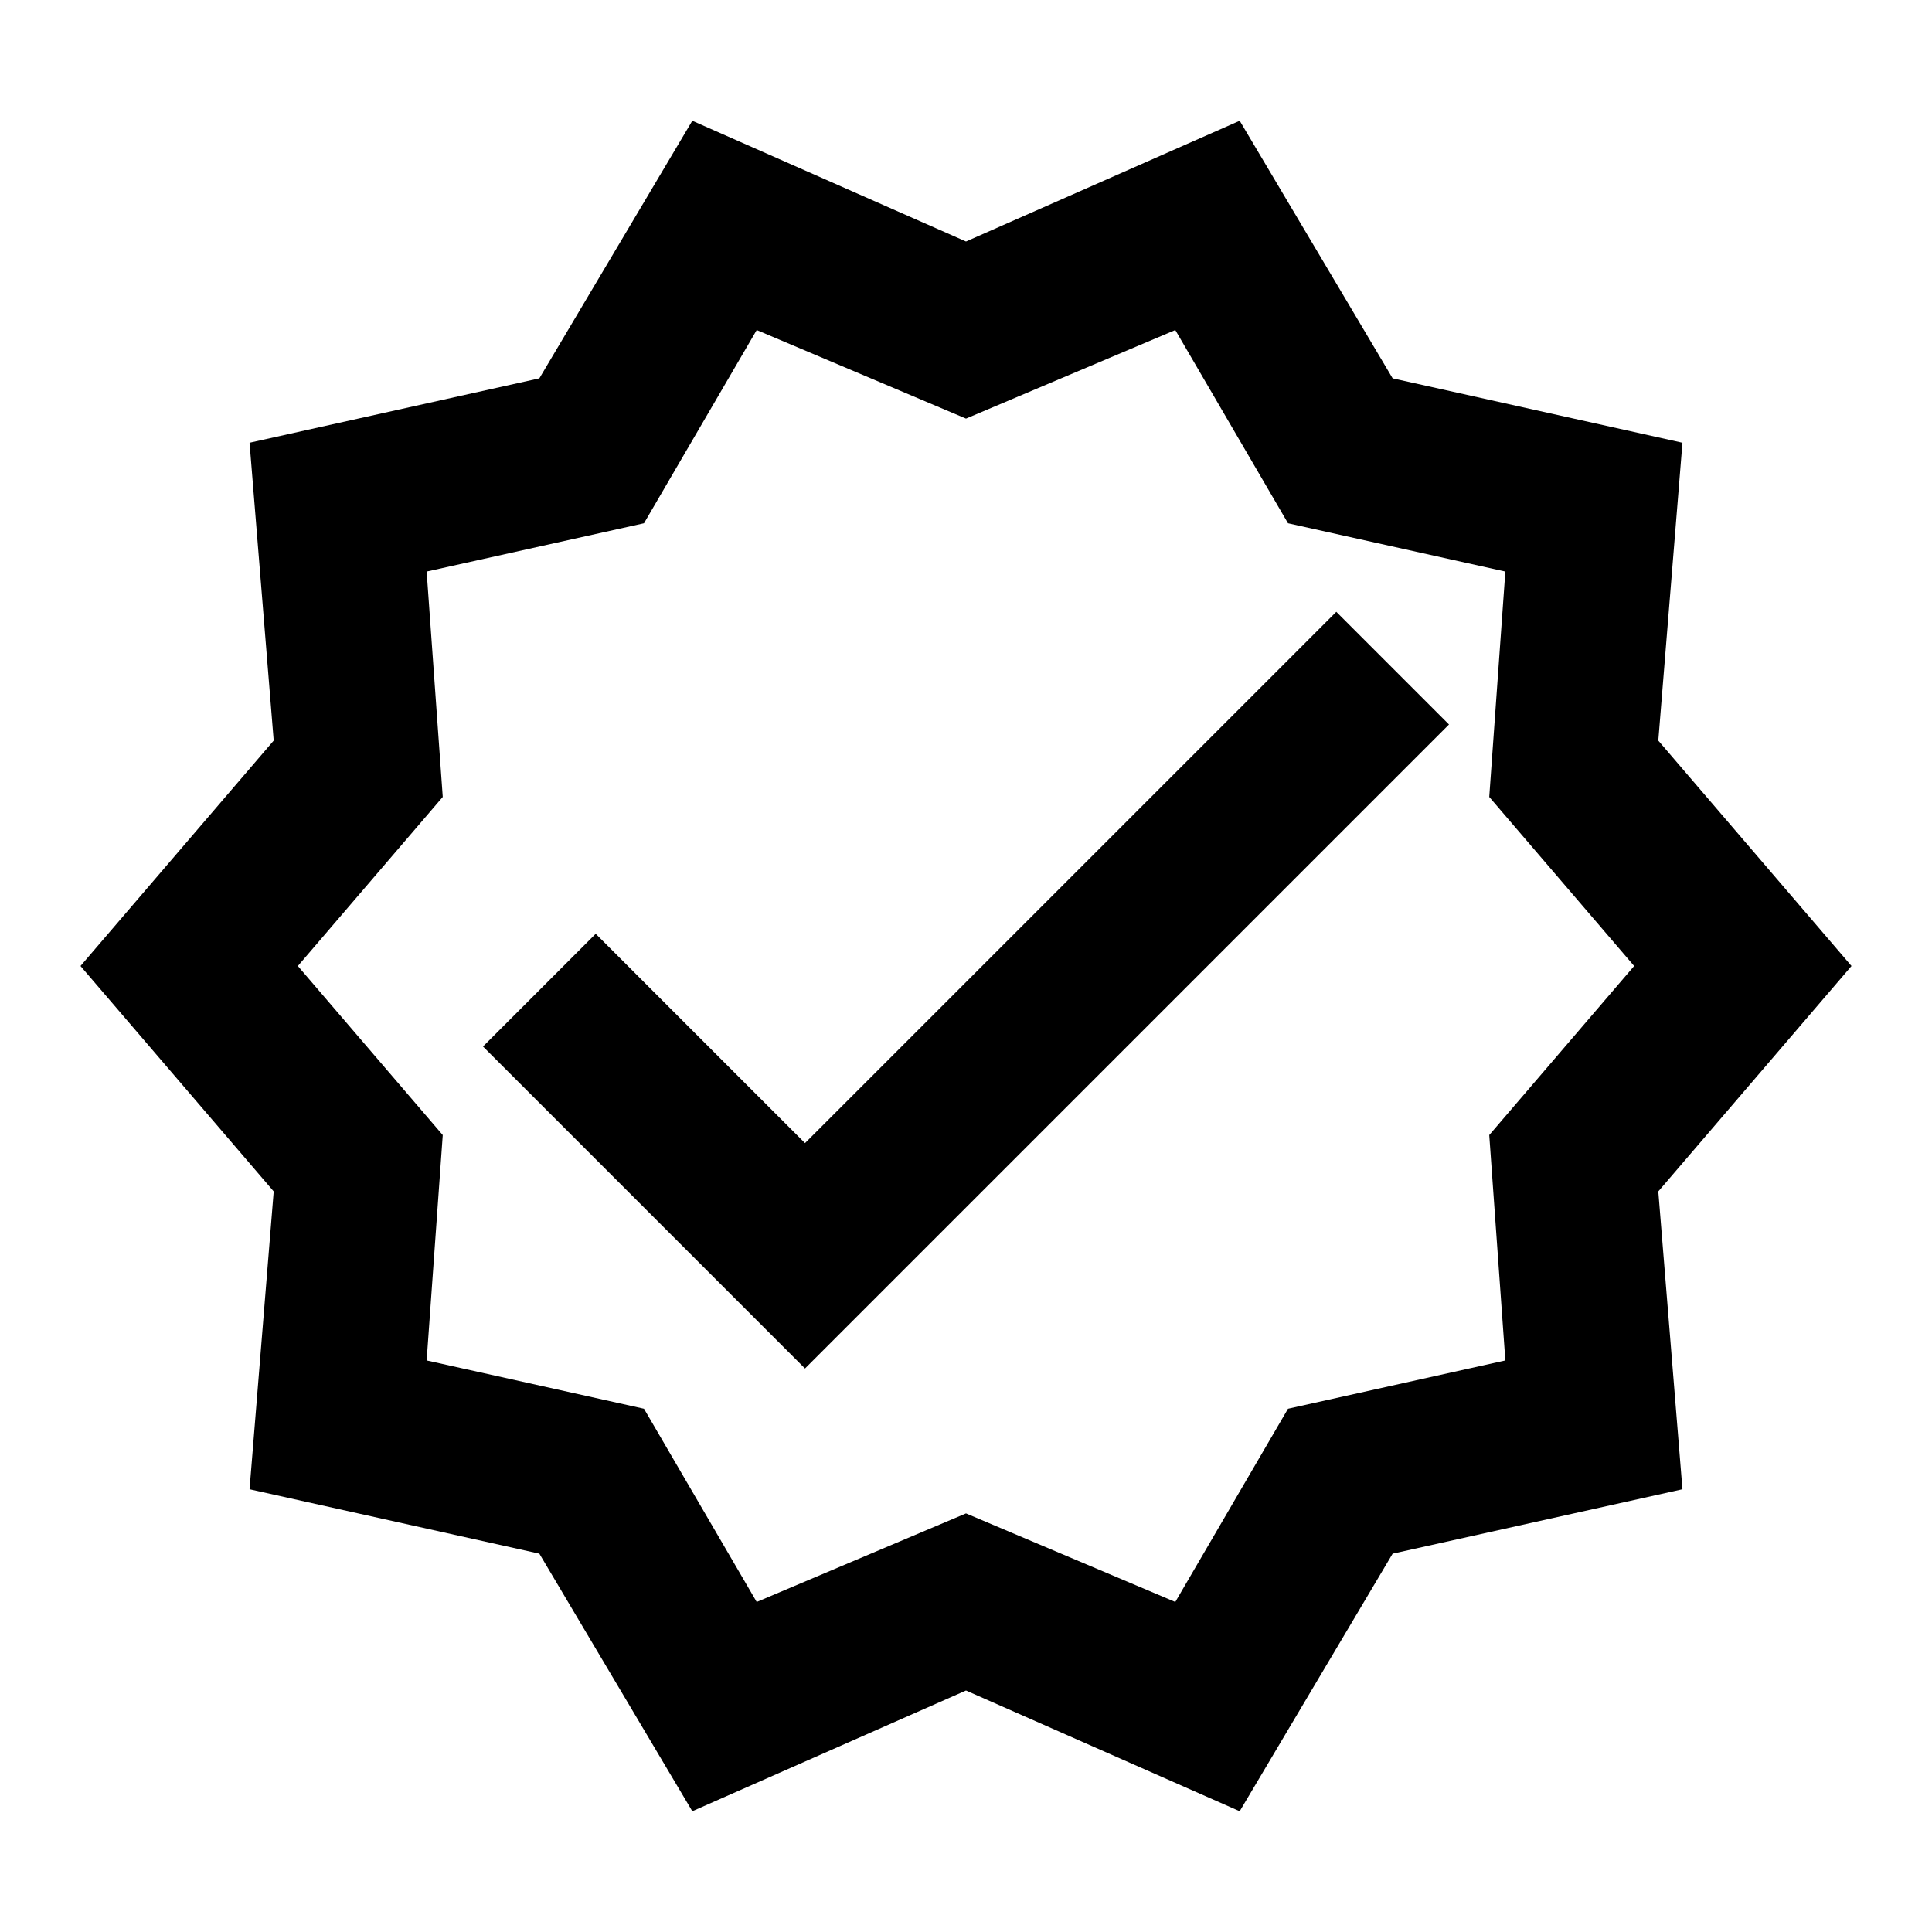
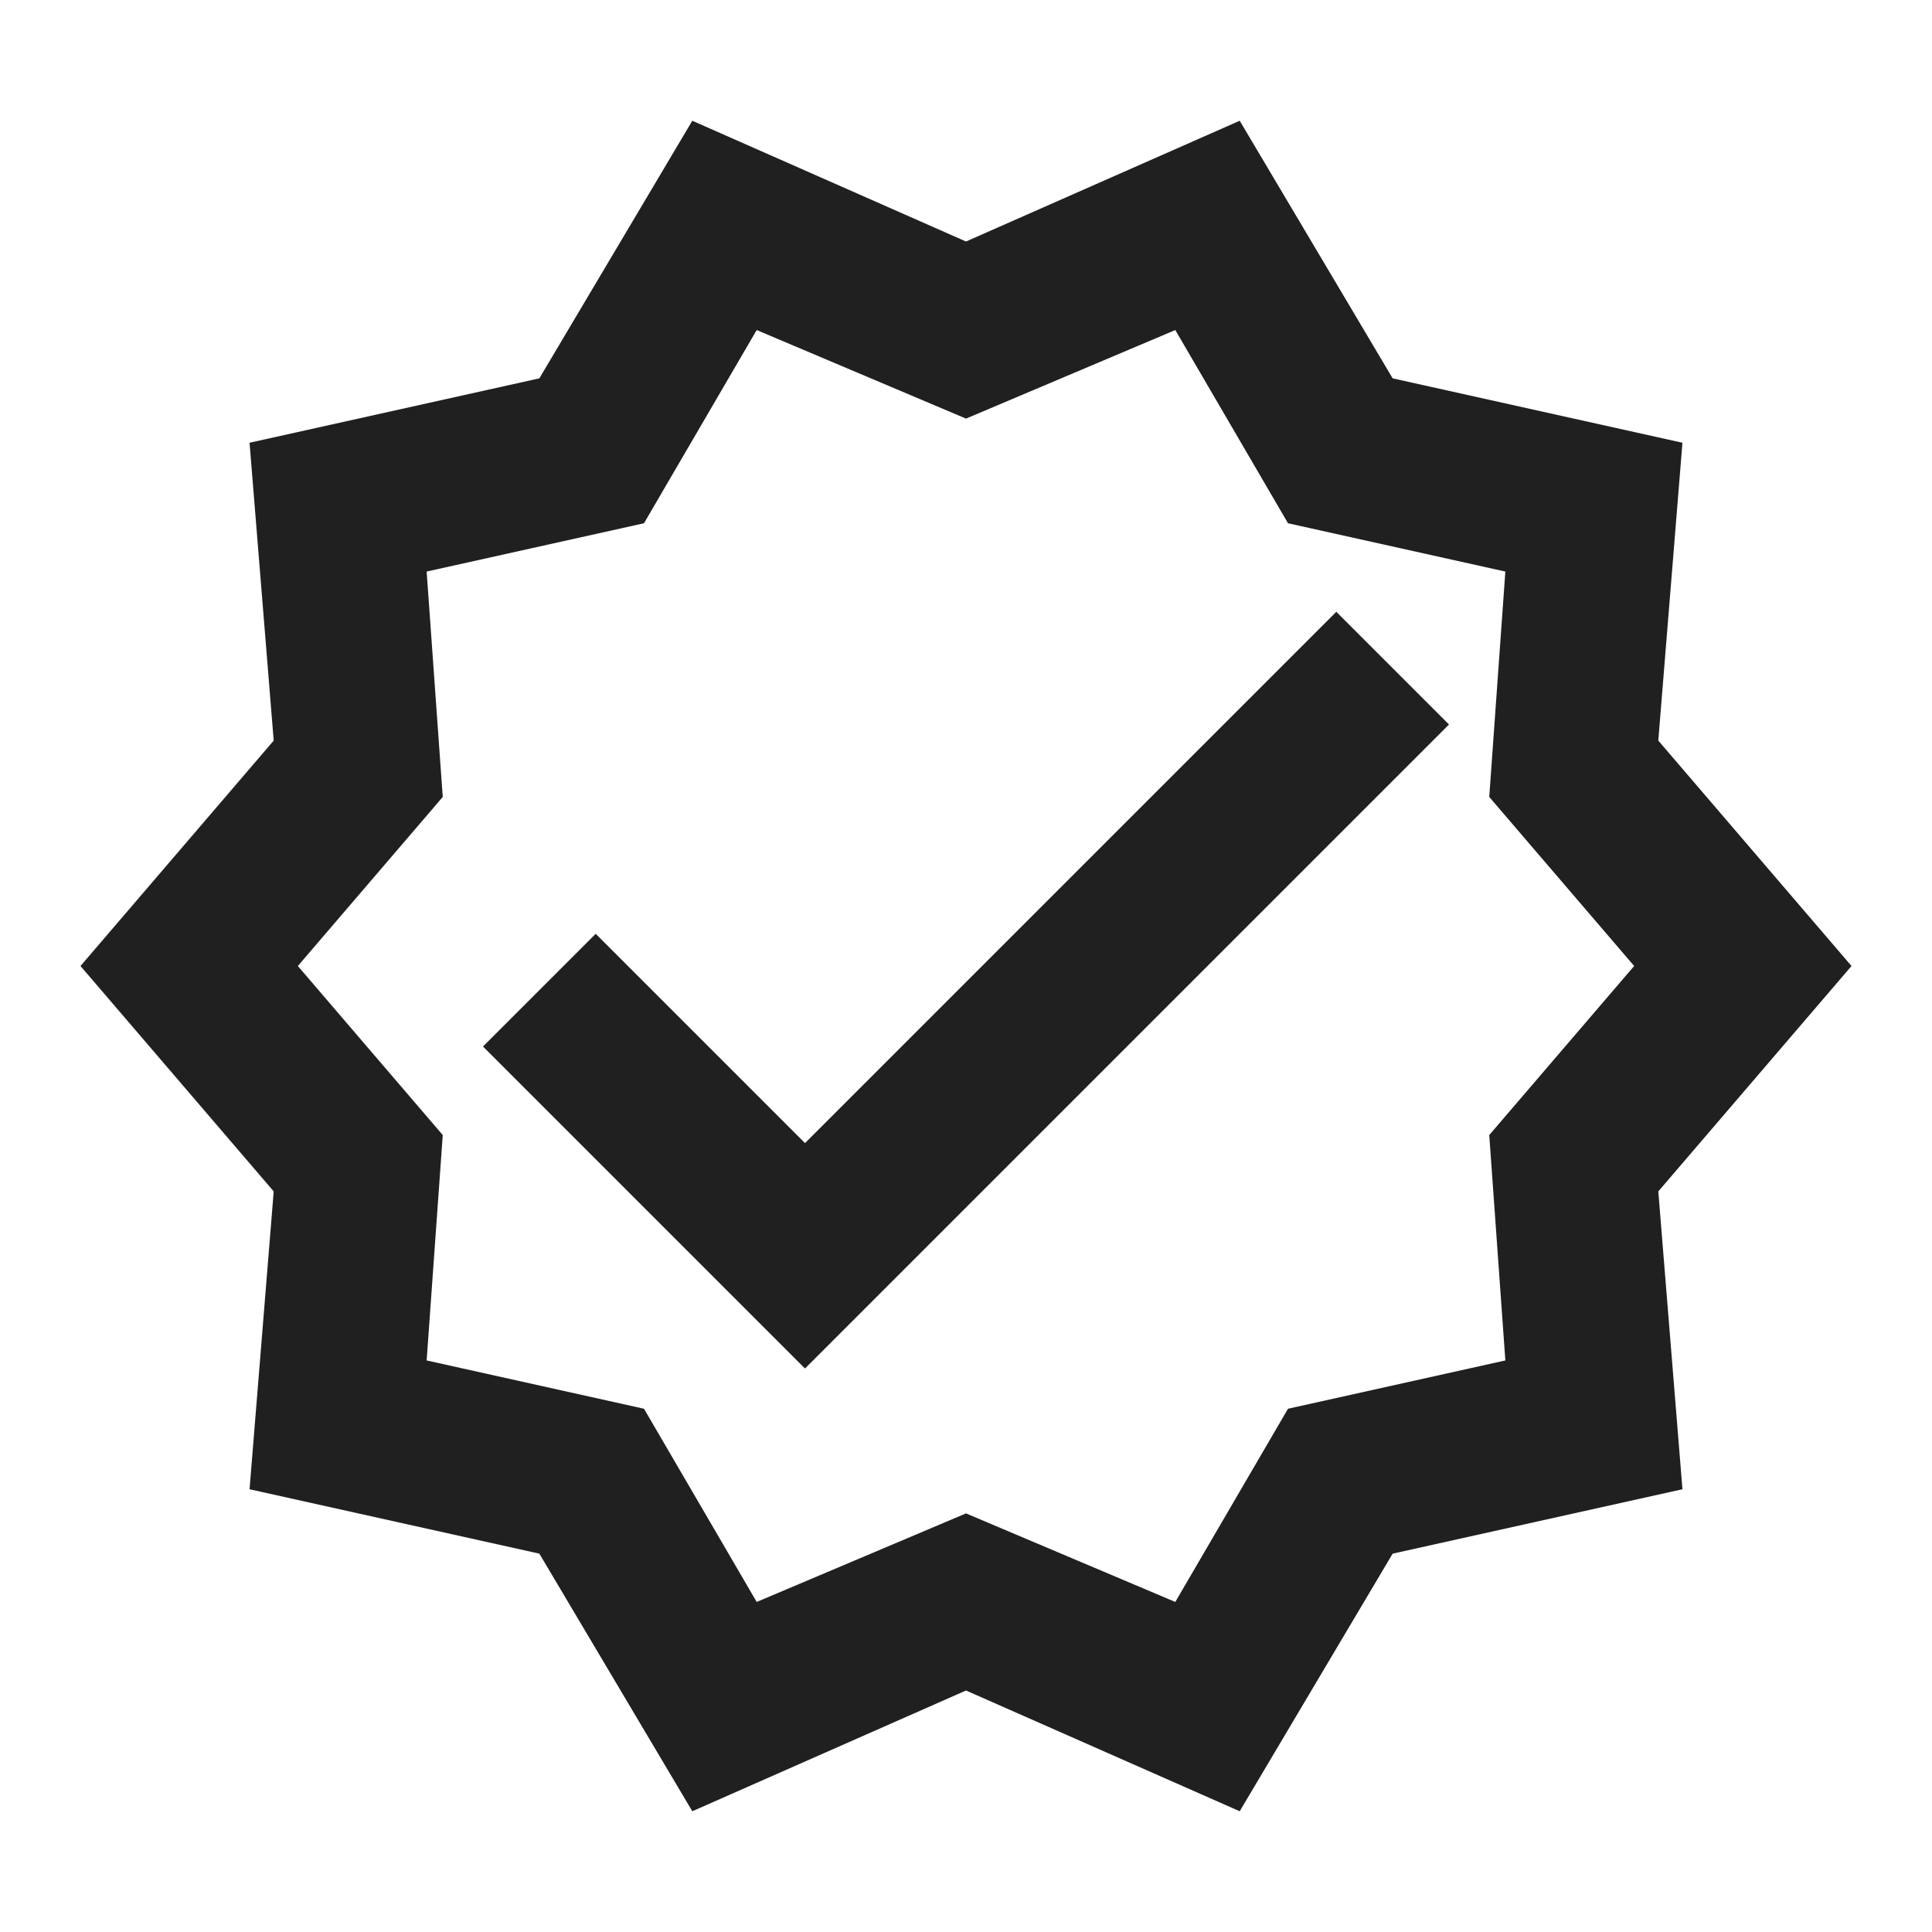
<svg xmlns="http://www.w3.org/2000/svg" height="50px" width="50px" viewBox="0 0 24 24">
-   <path d="M23 12L20.6 9.2L20.9 5.5L17.3 4.7L15.4 1.5L12 3L8.6 1.5L6.7 4.7L3.1 5.5L3.4 9.2L1 12L3.4 14.8L3.1 18.5L6.7 19.3L8.6 22.5L12 21L15.4 22.5L17.3 19.3L20.9 18.5L20.6 14.8L23 12M18.7 16.9L16 17.5L14.6 19.9L12 18.8L9.4 19.9L8 17.5L5.3 16.9L5.5 14.1L3.7 12L5.5 9.9L5.3 7.1L8 6.5L9.4 4.1L12 5.2L14.6 4.1L16 6.5L18.7 7.1L18.5 9.9L20.3 12L18.5 14.1L18.7 16.9M16.6 7.6L18 9L10 17L6 13L7.4 11.6L10 14.2L16.6 7.6Z" />
+   <path fill="#202020" d="M23 12L20.6 9.2L20.9 5.5L17.3 4.7L15.4 1.5L12 3L8.6 1.5L6.7 4.7L3.1 5.5L3.4 9.2L1 12L3.4 14.8L3.1 18.5L6.7 19.3L8.6 22.5L12 21L15.4 22.5L17.3 19.3L20.9 18.5L20.6 14.8L23 12M18.7 16.9L16 17.5L14.6 19.9L12 18.8L9.4 19.9L8 17.5L5.3 16.9L5.5 14.1L3.7 12L5.5 9.9L5.3 7.1L8 6.5L9.4 4.1L12 5.2L14.6 4.1L16 6.5L18.7 7.1L18.5 9.9L20.3 12L18.5 14.1L18.7 16.9M16.6 7.6L18 9L10 17L6 13L7.4 11.6L10 14.2L16.6 7.6Z" />
</svg>
